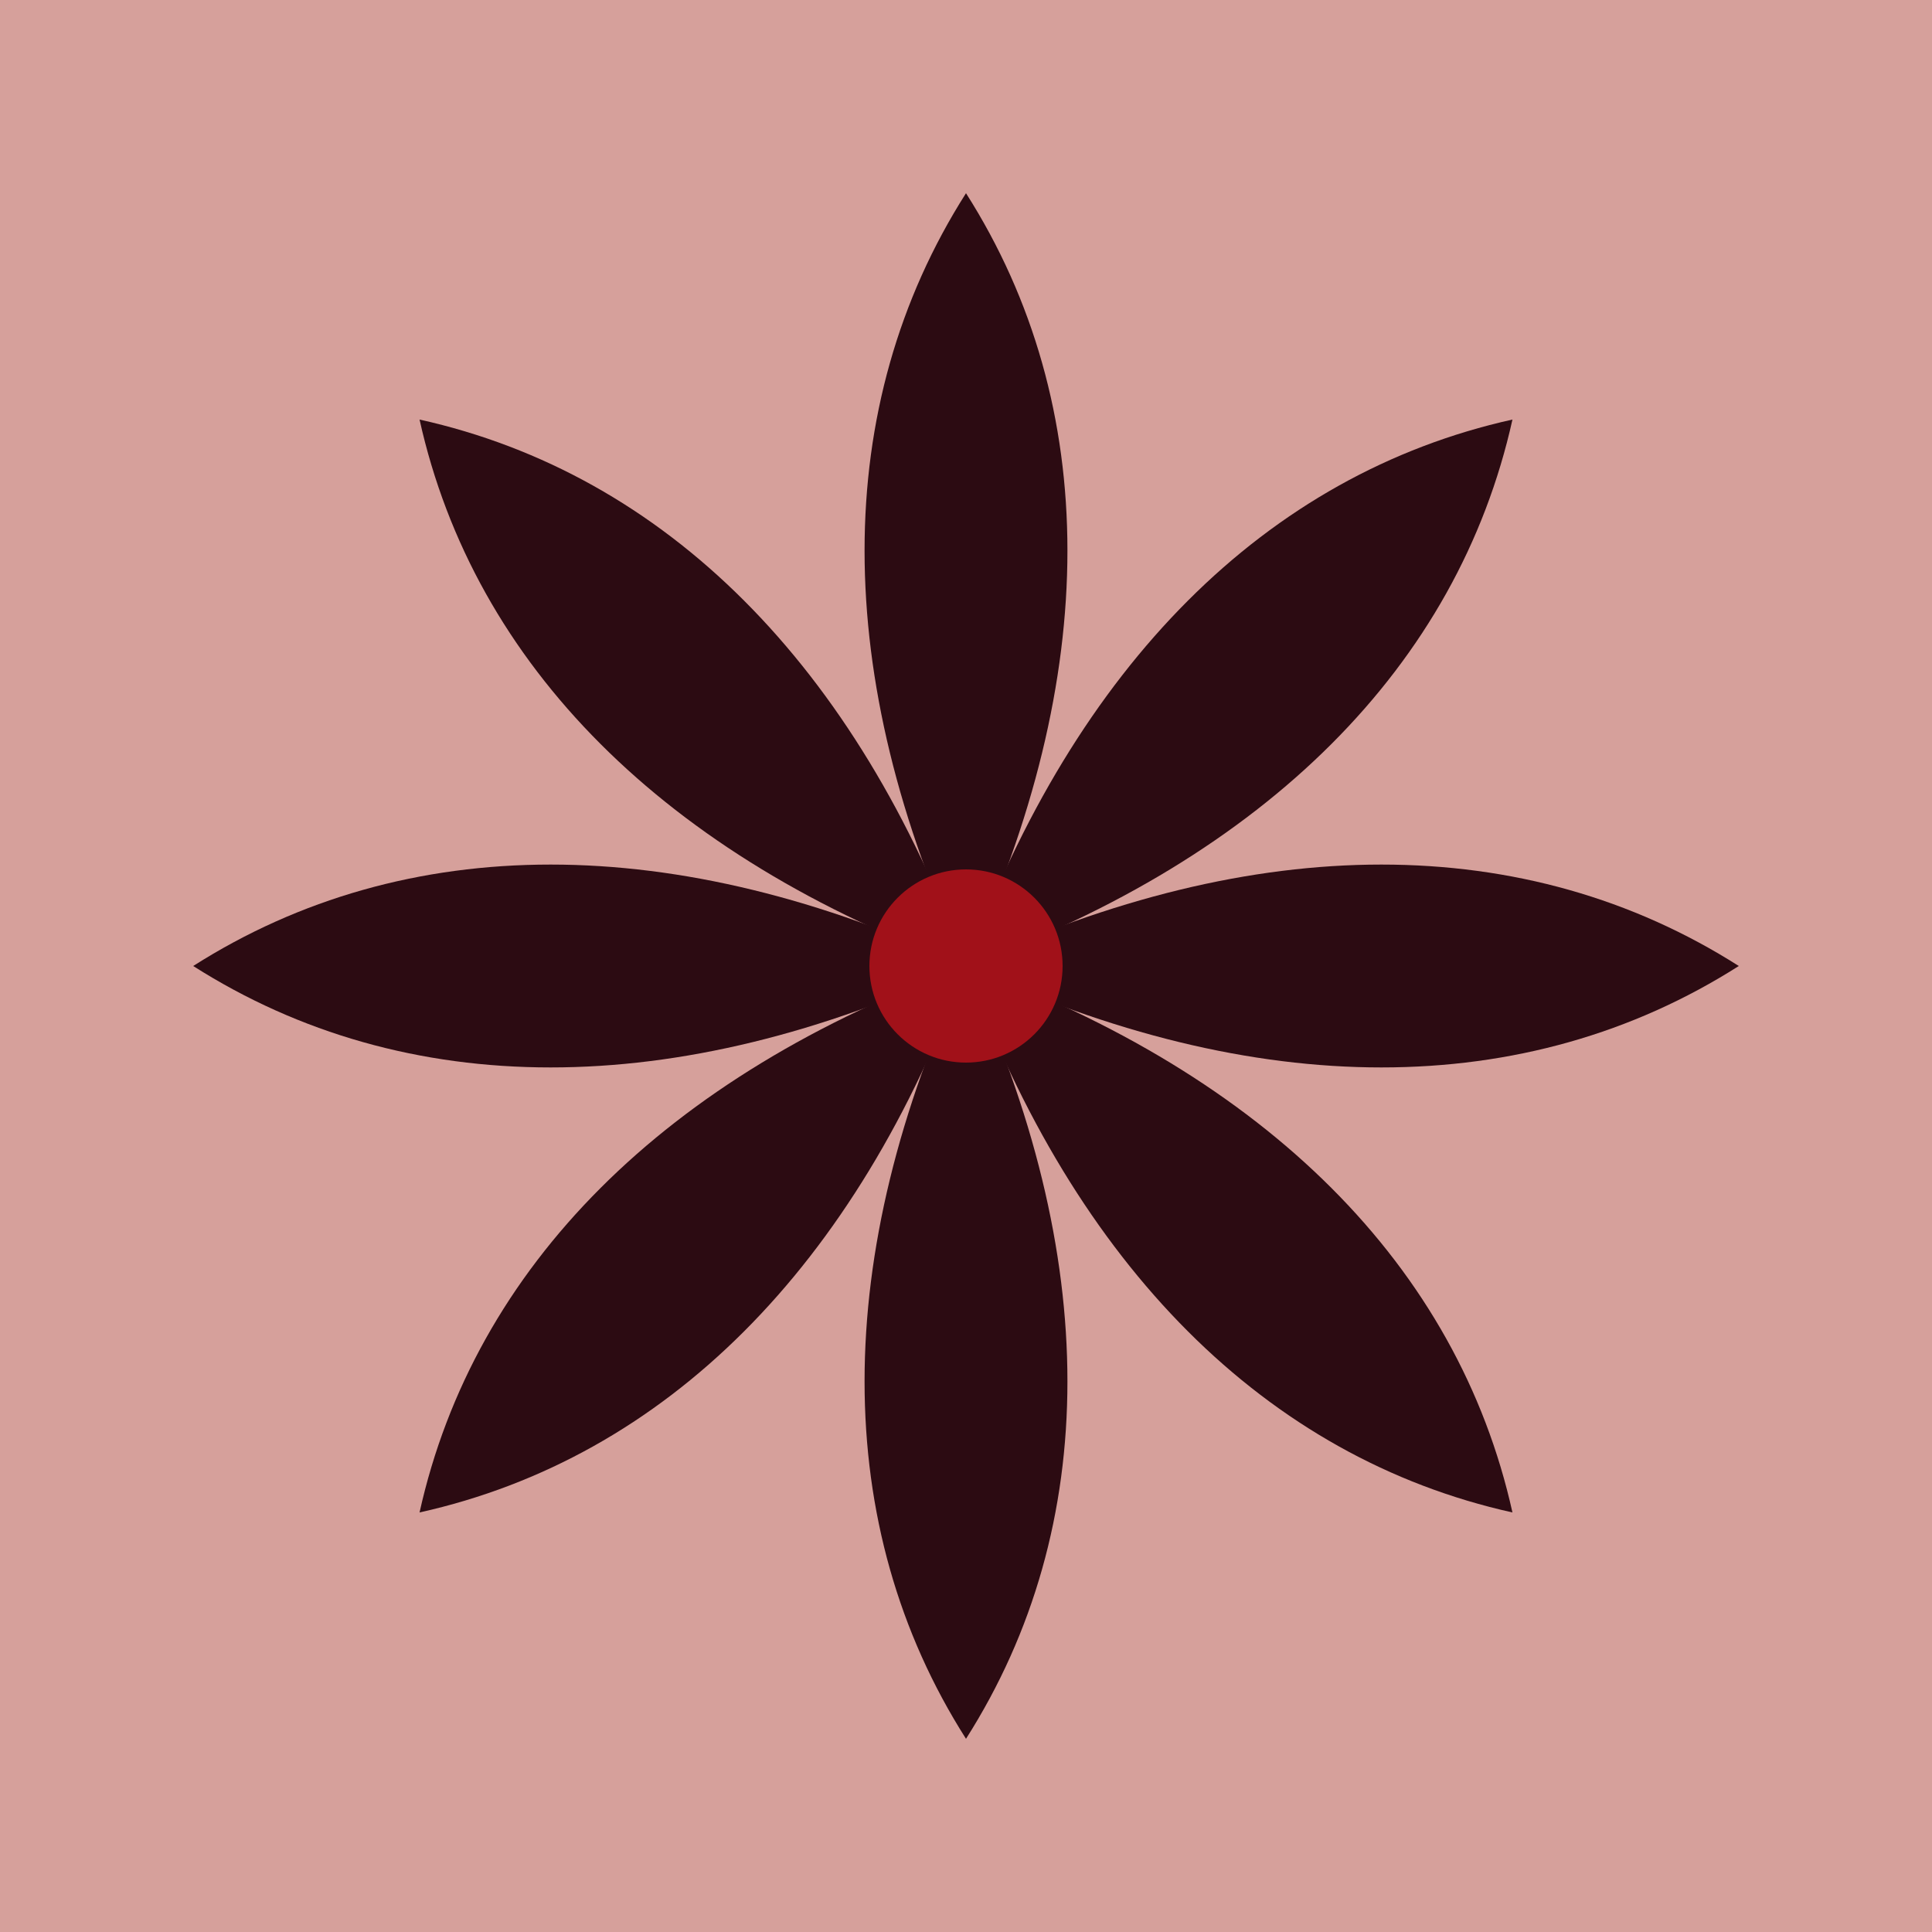
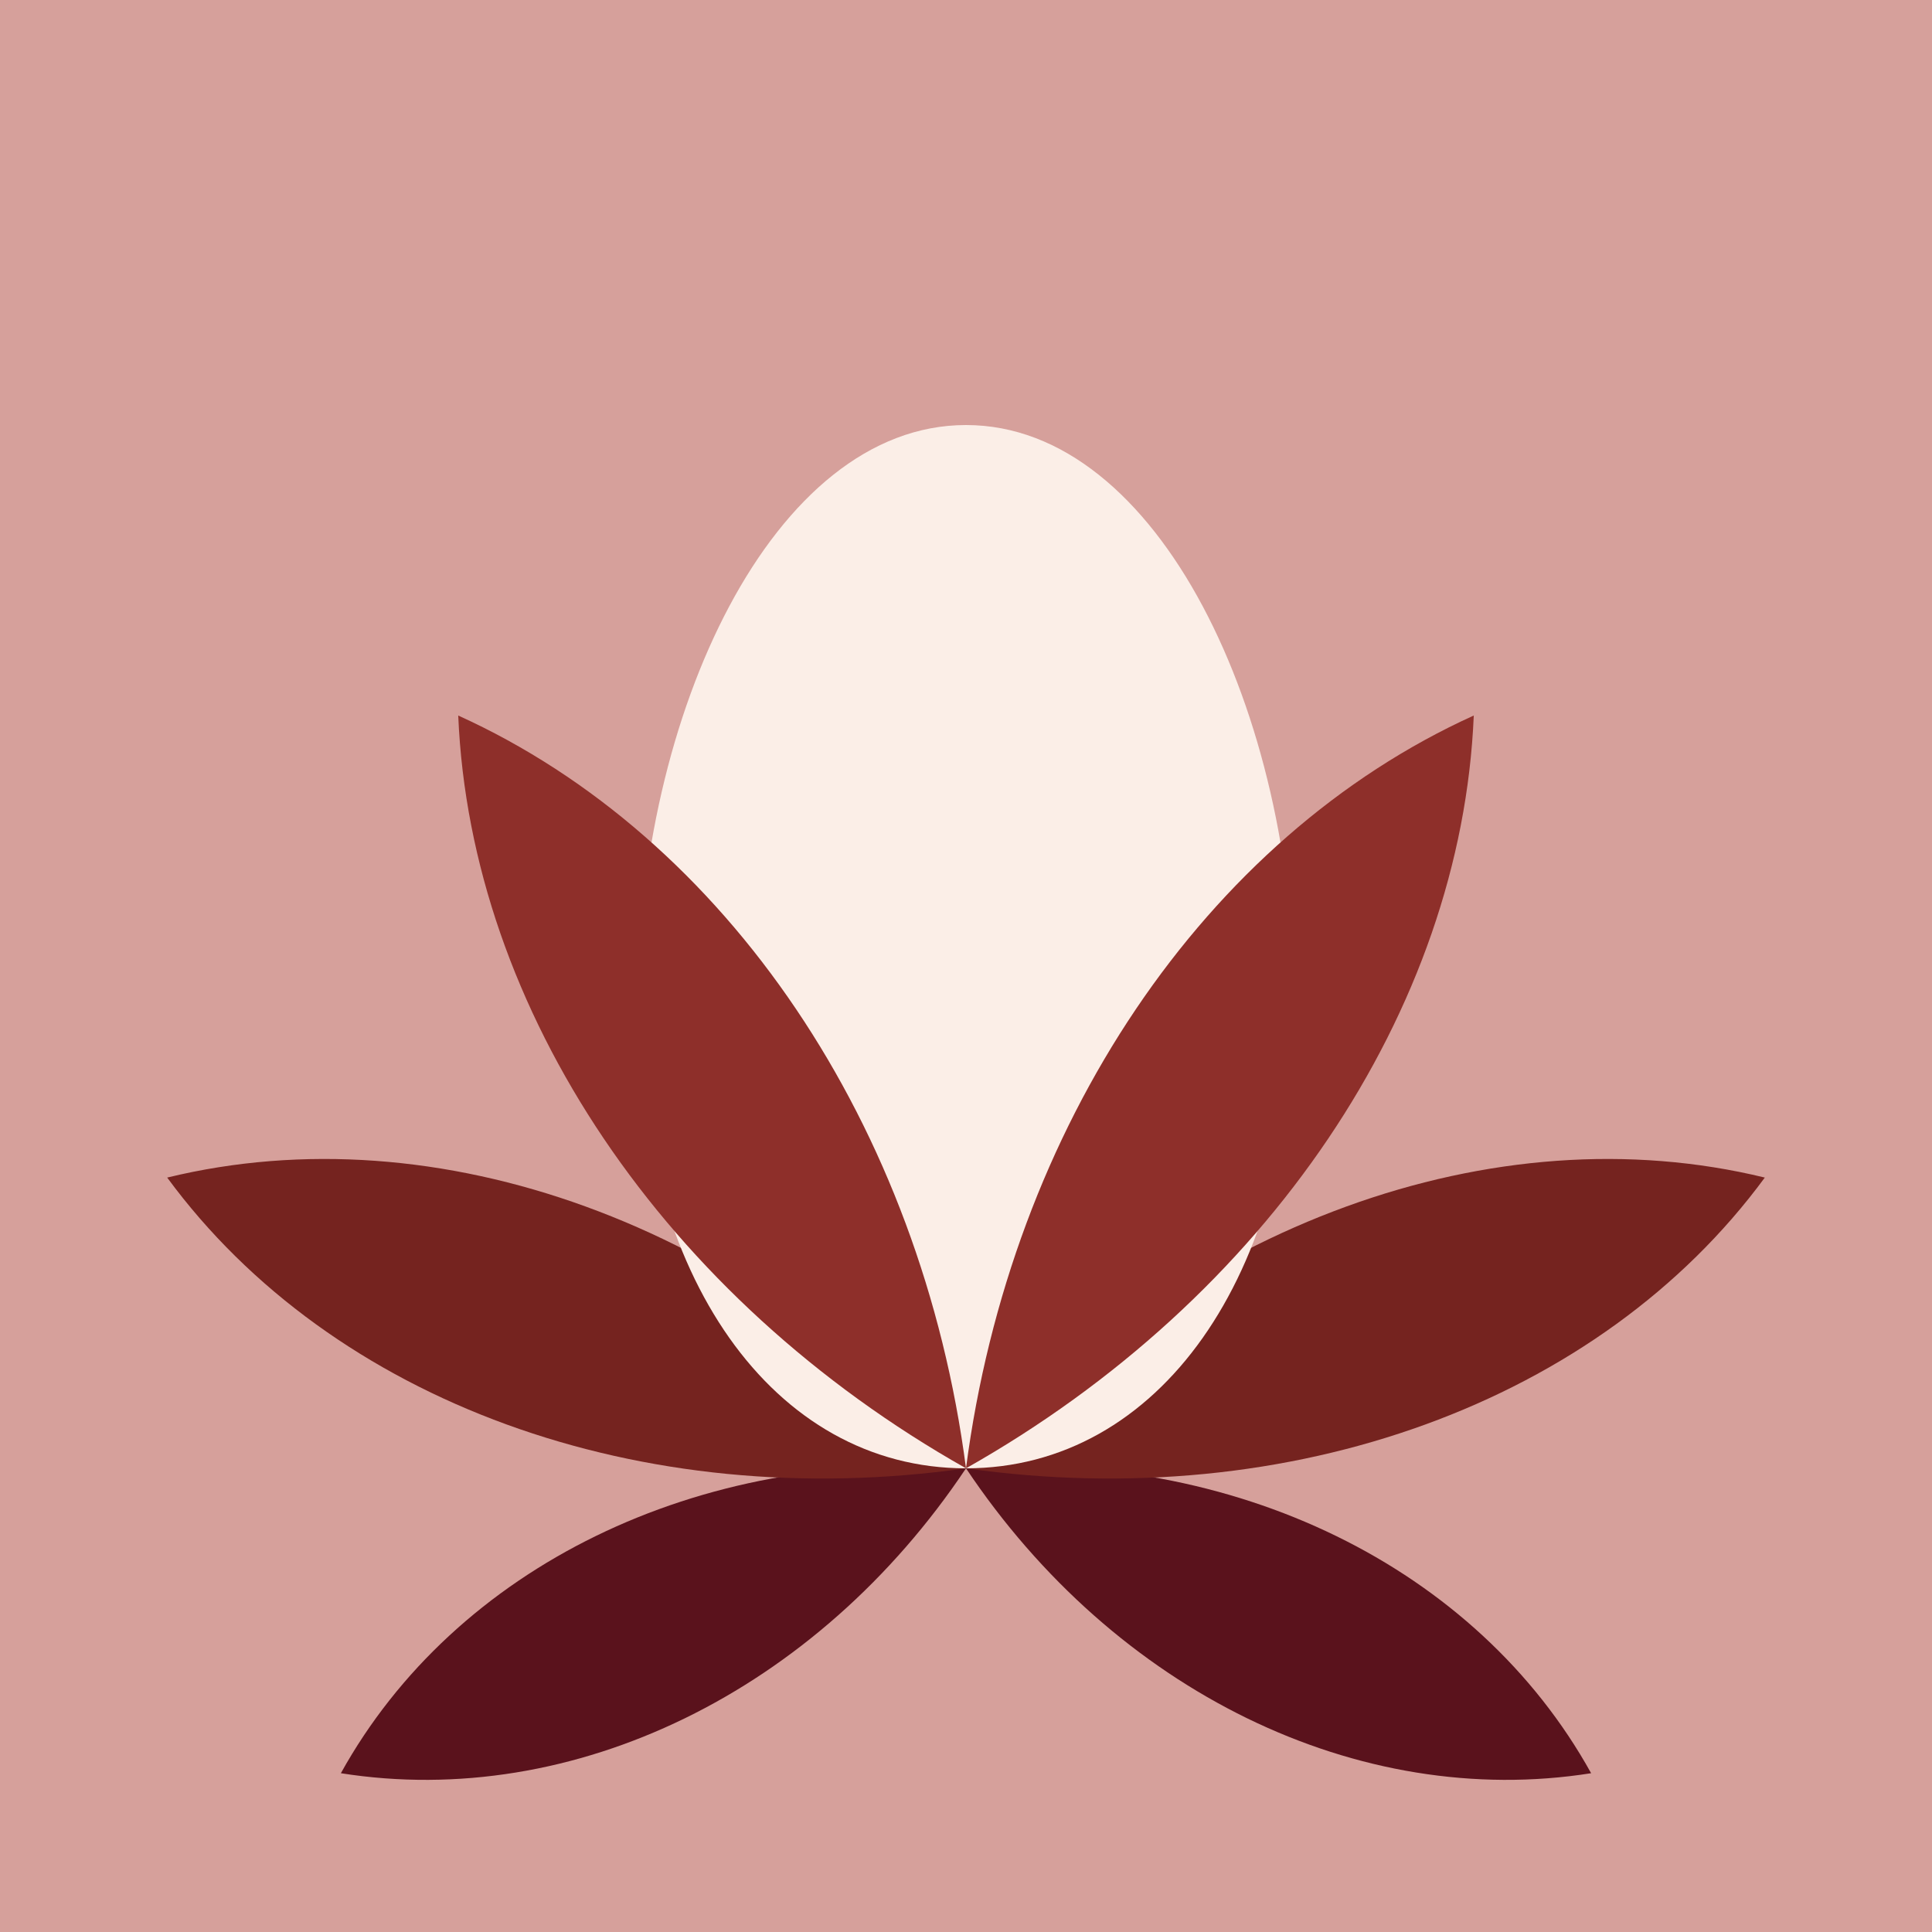
<svg xmlns="http://www.w3.org/2000/svg" viewBox="0 0 100 100">
  <rect width="100" height="100" fill="#d6a09b" />
-   <g fill="#2c0b12">
-     <path d="M50,50 C43,35 43,21 50,10 C57,21 57,35 50,50 Z" />
-     <path d="M50,50 C43,35 43,21 50,10 C57,21 57,35 50,50 Z" transform="rotate(45 50 50)" />
-     <path d="M50,50 C43,35 43,21 50,10 C57,21 57,35 50,50 Z" transform="rotate(90 50 50)" />
-     <path d="M50,50 C43,35 43,21 50,10 C57,21 57,35 50,50 Z" transform="rotate(135 50 50)" />
-     <path d="M50,50 C43,35 43,21 50,10 C57,21 57,35 50,50 Z" transform="rotate(180 50 50)" />
-     <path d="M50,50 C43,35 43,21 50,10 C57,21 57,35 50,50 Z" transform="rotate(225 50 50)" />
-     <path d="M50,50 C43,35 43,21 50,10 C57,21 57,35 50,50 Z" transform="rotate(270 50 50)" />
-     <path d="M50,50 C43,35 43,21 50,10 C57,21 57,35 50,50 Z" transform="rotate(315 50 50)" />
+   <g transform="translate(50,76)">
+     <g fill="#5a121c">
+       <path transform="rotate(-116)" d="M0,0 C-7,-12 -7,-26 0,-36 C7,-26 7,-12 0,0 Z" />
+       <path transform="rotate(116)" d="M0,0 C-7,-12 -7,-26 0,-36 C7,-26 7,-12 0,0 Z" />
+     </g>
+     <g fill="#75231f">
+       <path transform="rotate(-70)" d="M0,0 C-8,-15 -8,-32 0,-44 C8,-32 8,-15 0,0 Z" />
+       <path transform="rotate(70)" d="M0,0 C-8,-15 -8,-32 0,-44 C8,-32 8,-15 0,0 Z" />
+     </g>
  </g>
-   <circle cx="50" cy="50" r="5" fill="#a11119" />
+   <path fill="#fbeee7" d="M50,22 C60,22 67,37 67,52 C67,66 60,76 50,76 C40,76 33,66 33,52 C33,37 40,22 50,22 Z" />
+   <g transform="translate(50,76)" fill="#8e2f2a">
+     <path transform="rotate(-34)" d="M0,0 C-8,-16 -8,-34 0,-47 C8,-34 8,-16 0,0 Z" />
+     <path transform="rotate(34)" d="M0,0 C-8,-16 -8,-34 0,-47 C8,-34 8,-16 0,0 Z" />
+   </g>
</svg>
